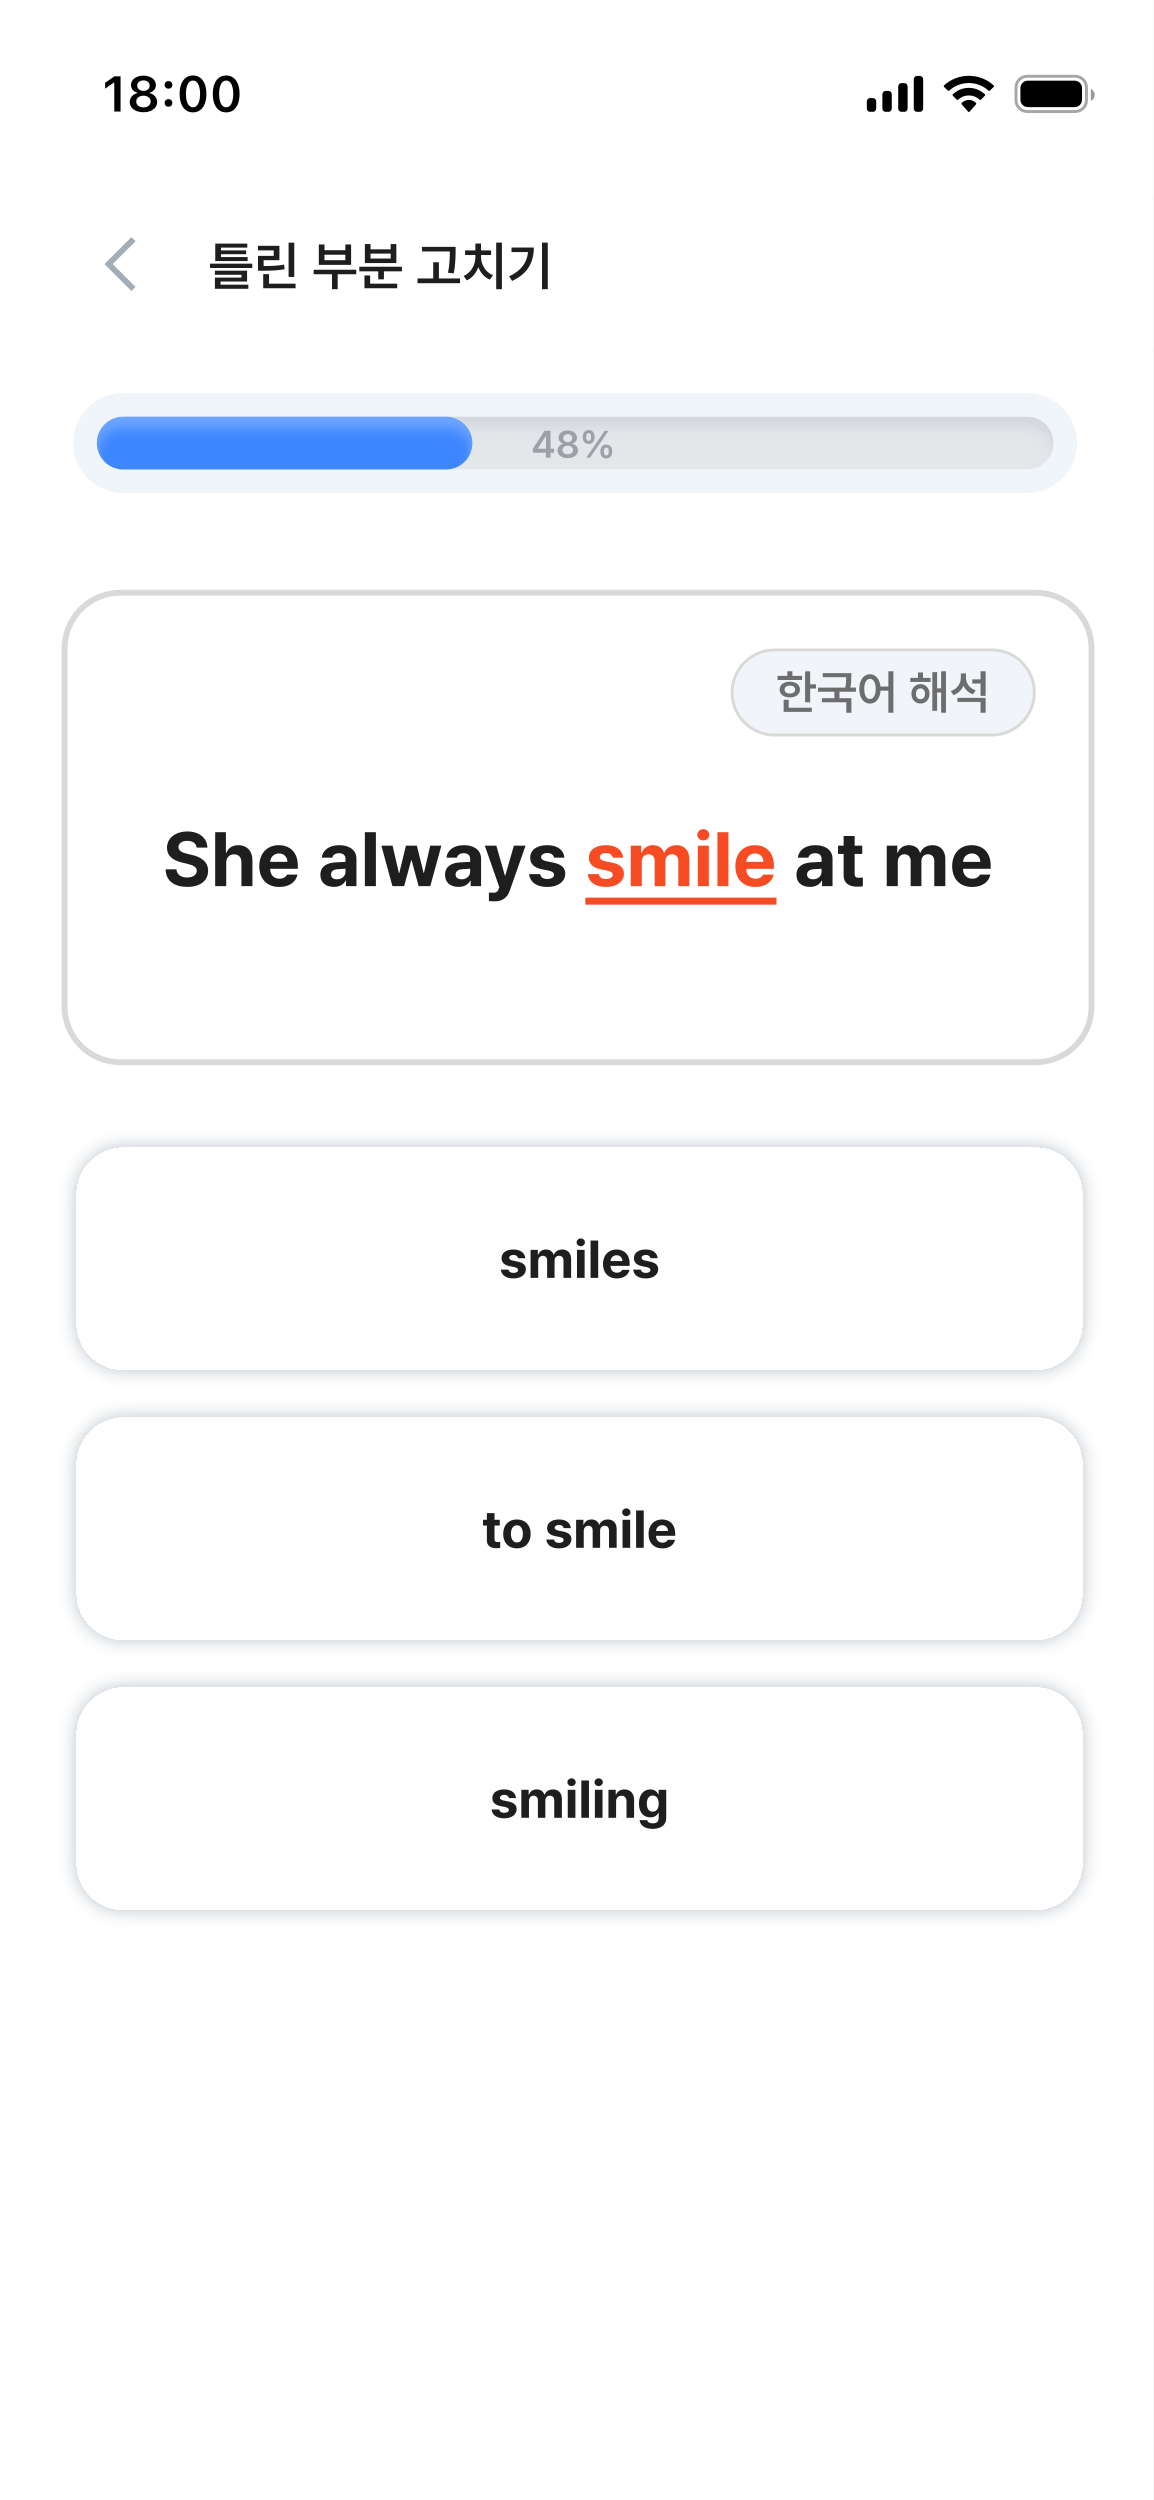
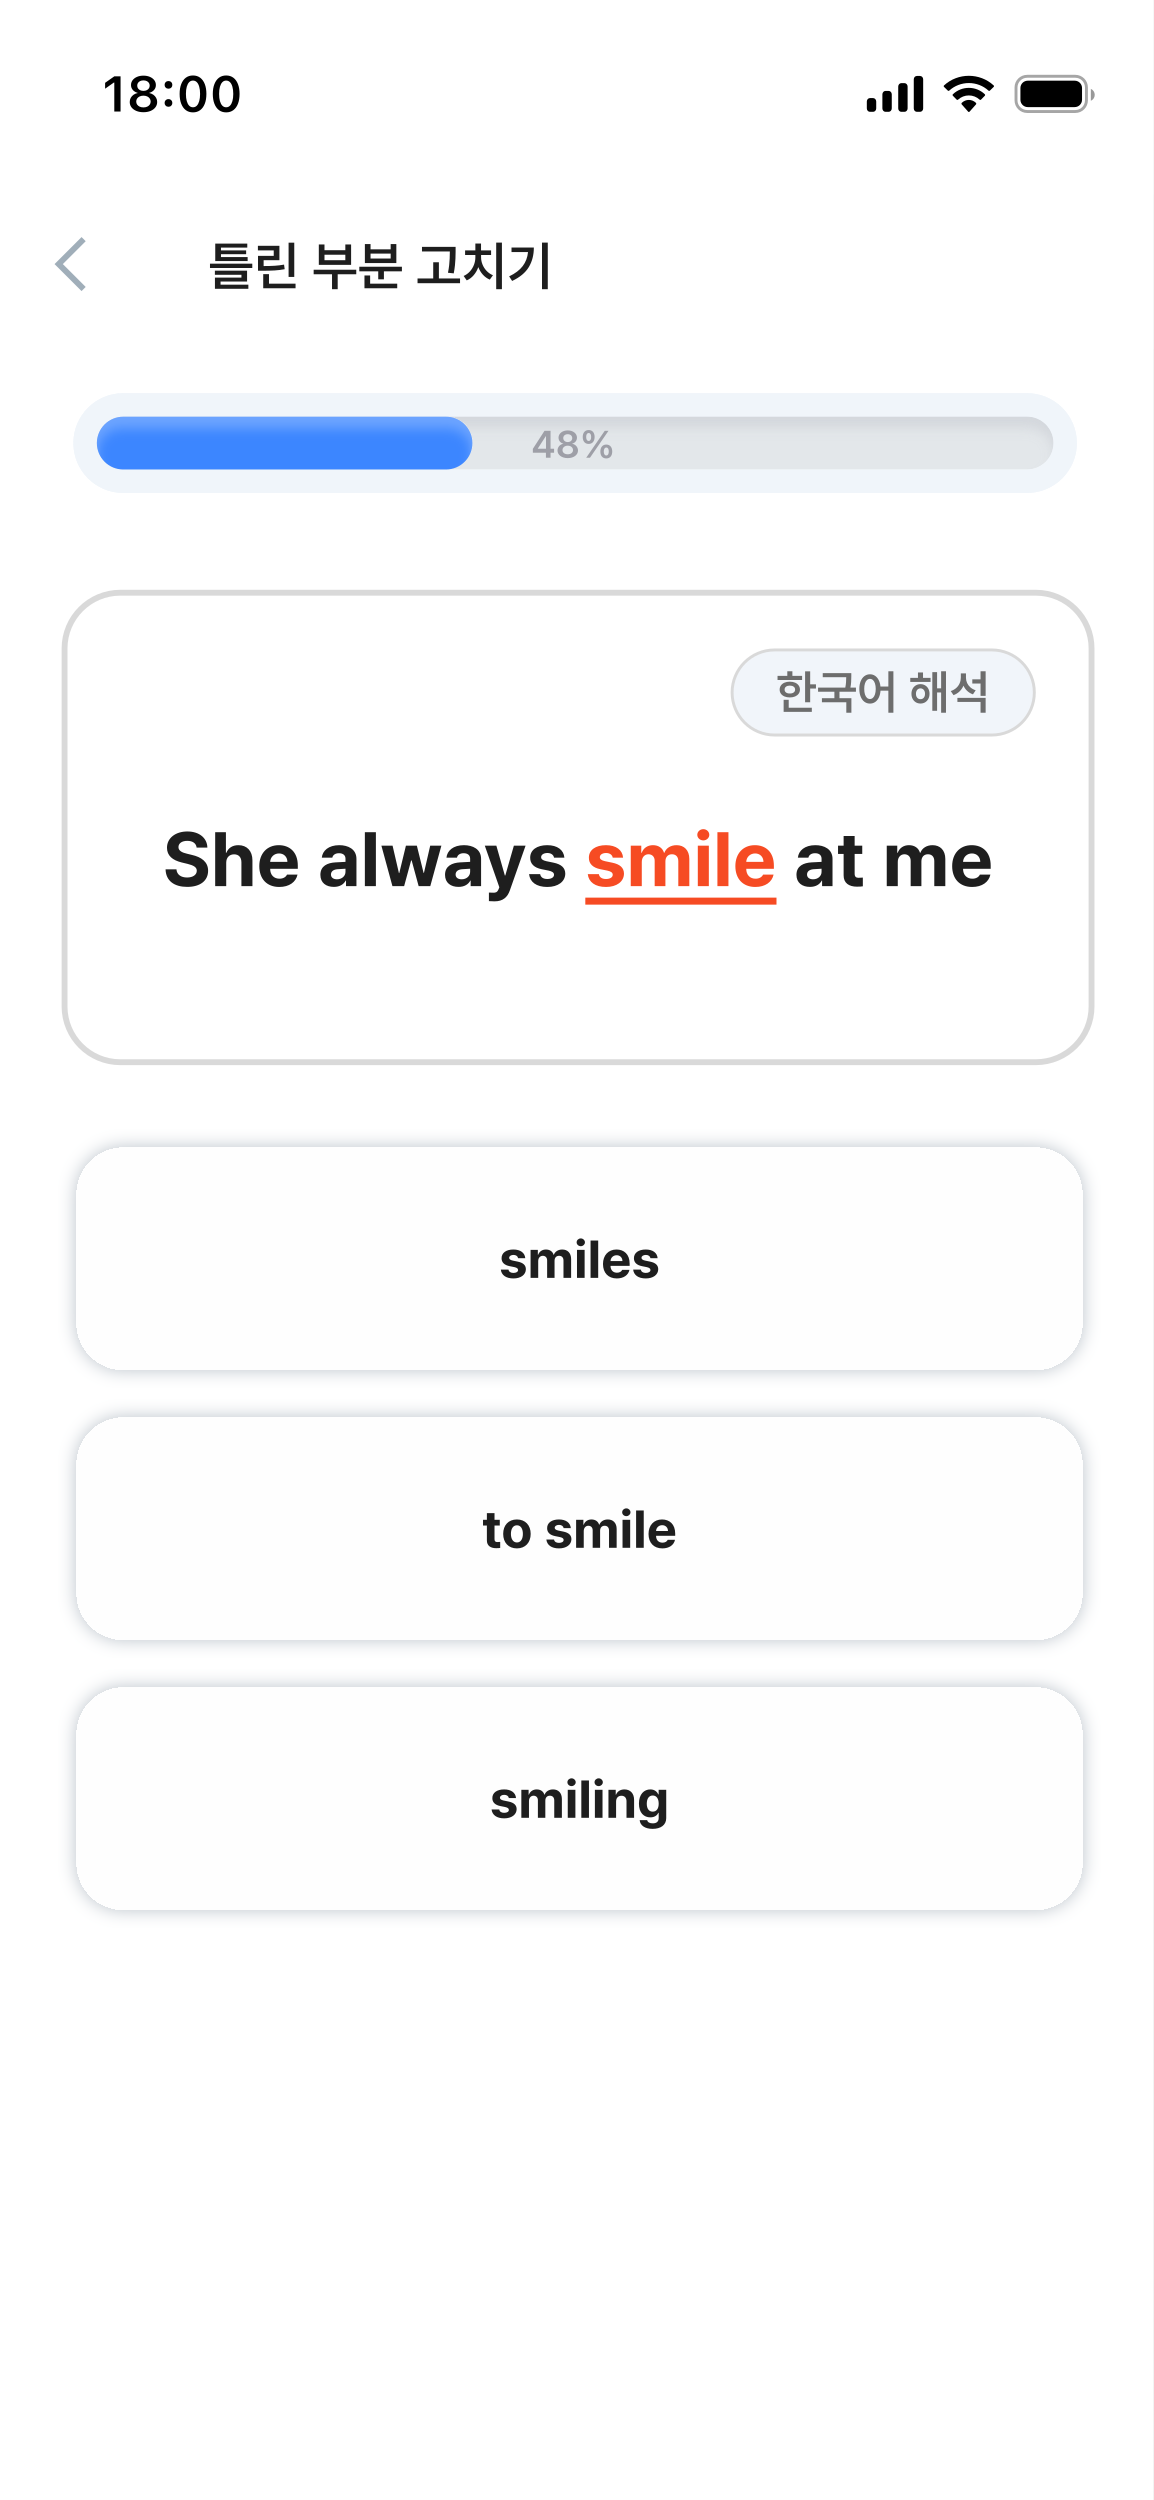
<svg xmlns="http://www.w3.org/2000/svg" width="393" height="852" viewBox="0 0 393 852" fill="none">
  <rect width="393" height="852" fill="white" />
  <rect width="393" height="119" fill="white" />
  <rect width="393" height="66.389" fill="white" />
  <path d="M38.953 38V28.13H38.803L35.823 30.23V28.222L38.953 26.022H41.086V38H38.953ZM48.889 38.241C47.97 38.241 47.159 38.094 46.456 37.801C45.754 37.502 45.203 37.092 44.805 36.572C44.412 36.047 44.215 35.443 44.215 34.763V34.746C44.215 34.231 44.329 33.767 44.556 33.352C44.788 32.931 45.109 32.577 45.519 32.289C45.928 32.001 46.398 31.805 46.93 31.7V31.65C46.243 31.467 45.69 31.141 45.27 30.67C44.855 30.195 44.647 29.636 44.647 28.994V28.977C44.647 28.363 44.827 27.815 45.187 27.334C45.552 26.852 46.053 26.473 46.689 26.196C47.331 25.92 48.064 25.781 48.889 25.781C49.713 25.781 50.444 25.92 51.08 26.196C51.722 26.473 52.223 26.852 52.583 27.334C52.942 27.815 53.122 28.363 53.122 28.977V28.994C53.122 29.636 52.915 30.195 52.499 30.67C52.084 31.141 51.534 31.467 50.848 31.65V31.7C51.379 31.805 51.849 32.001 52.259 32.289C52.668 32.577 52.986 32.931 53.213 33.352C53.446 33.767 53.562 34.231 53.562 34.746V34.763C53.562 35.443 53.363 36.047 52.964 36.572C52.572 37.092 52.024 37.502 51.321 37.801C50.618 38.094 49.807 38.241 48.889 38.241ZM48.889 36.605C49.37 36.605 49.794 36.523 50.159 36.356C50.529 36.185 50.82 35.95 51.03 35.651C51.241 35.346 51.346 35.003 51.346 34.622V34.605C51.346 34.218 51.241 33.874 51.03 33.576C50.825 33.271 50.538 33.033 50.167 32.862C49.796 32.69 49.37 32.605 48.889 32.605C48.402 32.605 47.973 32.69 47.602 32.862C47.237 33.033 46.949 33.271 46.739 33.576C46.529 33.874 46.423 34.218 46.423 34.605V34.622C46.423 35.003 46.529 35.346 46.739 35.651C46.955 35.95 47.245 36.185 47.61 36.356C47.981 36.523 48.407 36.605 48.889 36.605ZM48.889 30.969C49.309 30.969 49.677 30.895 49.993 30.745C50.314 30.59 50.563 30.38 50.74 30.114C50.922 29.849 51.014 29.539 51.014 29.185V29.168C51.014 28.819 50.922 28.512 50.74 28.247C50.563 27.981 50.314 27.773 49.993 27.624C49.672 27.475 49.304 27.4 48.889 27.4C48.468 27.4 48.097 27.475 47.776 27.624C47.461 27.773 47.212 27.981 47.029 28.247C46.852 28.512 46.764 28.819 46.764 29.168V29.185C46.764 29.539 46.852 29.849 47.029 30.114C47.212 30.38 47.461 30.59 47.776 30.745C48.097 30.895 48.468 30.969 48.889 30.969ZM57.414 36.39C57.037 36.39 56.722 36.265 56.467 36.016C56.218 35.762 56.094 35.452 56.094 35.086C56.094 34.716 56.218 34.406 56.467 34.157C56.722 33.902 57.037 33.775 57.414 33.775C57.795 33.775 58.111 33.902 58.36 34.157C58.609 34.406 58.733 34.716 58.733 35.086C58.733 35.452 58.609 35.762 58.36 36.016C58.111 36.265 57.795 36.39 57.414 36.39ZM57.414 30.23C57.037 30.23 56.722 30.106 56.467 29.857C56.218 29.602 56.094 29.293 56.094 28.927C56.094 28.556 56.218 28.247 56.467 27.998C56.722 27.743 57.037 27.616 57.414 27.616C57.795 27.616 58.111 27.743 58.36 27.998C58.609 28.247 58.733 28.556 58.733 28.927C58.733 29.293 58.609 29.602 58.36 29.857C58.111 30.106 57.795 30.23 57.414 30.23ZM65.772 38.299C64.821 38.299 64.004 38.044 63.324 37.535C62.649 37.026 62.128 36.301 61.763 35.36C61.398 34.42 61.215 33.304 61.215 32.015V31.998C61.215 30.709 61.398 29.597 61.763 28.662C62.128 27.721 62.649 26.996 63.324 26.487C64.004 25.978 64.821 25.723 65.772 25.723C66.724 25.723 67.54 25.978 68.221 26.487C68.902 26.996 69.425 27.721 69.79 28.662C70.155 29.597 70.338 30.709 70.338 31.998V32.015C70.338 33.304 70.155 34.42 69.79 35.36C69.425 36.301 68.902 37.026 68.221 37.535C67.54 38.044 66.724 38.299 65.772 38.299ZM65.772 36.564C66.282 36.564 66.716 36.381 67.076 36.016C67.435 35.651 67.709 35.131 67.897 34.456C68.091 33.775 68.188 32.961 68.188 32.015V31.998C68.188 31.052 68.091 30.241 67.897 29.566C67.709 28.886 67.435 28.366 67.076 28.006C66.716 27.641 66.282 27.458 65.772 27.458C65.263 27.458 64.829 27.641 64.469 28.006C64.115 28.366 63.841 28.886 63.648 29.566C63.459 30.241 63.365 31.052 63.365 31.998V32.015C63.365 32.961 63.459 33.775 63.648 34.456C63.841 35.131 64.115 35.651 64.469 36.016C64.829 36.381 65.263 36.564 65.772 36.564ZM77.078 38.299C76.126 38.299 75.31 38.044 74.629 37.535C73.954 37.026 73.434 36.301 73.069 35.36C72.704 34.42 72.521 33.304 72.521 32.015V31.998C72.521 30.709 72.704 29.597 73.069 28.662C73.434 27.721 73.954 26.996 74.629 26.487C75.31 25.978 76.126 25.723 77.078 25.723C78.03 25.723 78.846 25.978 79.527 26.487C80.207 26.996 80.731 27.721 81.096 28.662C81.461 29.597 81.644 30.709 81.644 31.998V32.015C81.644 33.304 81.461 34.42 81.096 35.36C80.731 36.301 80.207 37.026 79.527 37.535C78.846 38.044 78.03 38.299 77.078 38.299ZM77.078 36.564C77.587 36.564 78.022 36.381 78.381 36.016C78.741 35.651 79.015 35.131 79.203 34.456C79.397 33.775 79.494 32.961 79.494 32.015V31.998C79.494 31.052 79.397 30.241 79.203 29.566C79.015 28.886 78.741 28.366 78.381 28.006C78.022 27.641 77.587 27.458 77.078 27.458C76.569 27.458 76.135 27.641 75.775 28.006C75.421 28.366 75.147 28.886 74.953 29.566C74.765 30.241 74.671 31.052 74.671 31.998V32.015C74.671 32.961 74.765 33.775 74.953 34.456C75.147 35.131 75.421 35.651 75.775 36.016C76.135 36.381 76.569 36.564 77.078 36.564Z" fill="black" />
  <path fill-rule="evenodd" clip-rule="evenodd" d="M314.614 27.033C314.614 26.4 314.136 25.887 313.547 25.887H312.481C311.892 25.887 311.414 26.4 311.414 27.033V36.967C311.414 37.6 311.892 38.113 312.481 38.113H313.547C314.136 38.113 314.614 37.6 314.614 36.967V27.033ZM307.18 28.332H308.247C308.836 28.332 309.313 28.858 309.313 29.506V36.939C309.313 37.588 308.836 38.113 308.247 38.113H307.18C306.591 38.113 306.113 37.588 306.113 36.939V29.506C306.113 28.858 306.591 28.332 307.18 28.332ZM302.848 30.981H301.782C301.192 30.981 300.715 31.513 300.715 32.17V36.924C300.715 37.581 301.192 38.113 301.782 38.113H302.848C303.437 38.113 303.915 37.581 303.915 36.924V32.17C303.915 31.513 303.437 30.981 302.848 30.981ZM297.547 33.426H296.481C295.892 33.426 295.414 33.951 295.414 34.598V36.941C295.414 37.589 295.892 38.113 296.481 38.113H297.547C298.136 38.113 298.614 37.589 298.614 36.941V34.598C298.614 33.951 298.136 33.426 297.547 33.426Z" fill="black" />
  <path fill-rule="evenodd" clip-rule="evenodd" d="M330.185 28.302C332.672 28.302 335.064 29.224 336.866 30.878C337.002 31.006 337.219 31.004 337.353 30.874L338.65 29.611C338.718 29.545 338.756 29.456 338.755 29.363C338.754 29.271 338.716 29.182 338.647 29.117C333.916 24.742 326.452 24.742 321.721 29.117C321.653 29.182 321.614 29.27 321.613 29.363C321.613 29.456 321.65 29.545 321.718 29.611L323.016 30.874C323.149 31.004 323.367 31.006 323.502 30.878C325.305 29.224 327.697 28.302 330.185 28.302ZM330.181 32.523C331.539 32.522 332.847 33.034 333.854 33.958C333.99 34.089 334.204 34.087 334.337 33.952L335.624 32.633C335.692 32.563 335.729 32.469 335.728 32.372C335.727 32.274 335.688 32.181 335.619 32.114C332.555 29.223 327.81 29.223 324.746 32.114C324.677 32.181 324.638 32.274 324.637 32.372C324.636 32.47 324.674 32.563 324.741 32.633L326.028 33.952C326.161 34.087 326.375 34.089 326.512 33.958C327.517 33.035 328.825 32.523 330.181 32.523ZM332.706 35.316C332.708 35.421 332.671 35.523 332.603 35.597L330.427 38.051C330.363 38.124 330.276 38.164 330.185 38.164C330.094 38.164 330.007 38.124 329.943 38.051L327.766 35.597C327.699 35.523 327.662 35.421 327.664 35.316C327.666 35.211 327.707 35.111 327.777 35.04C329.167 33.726 331.203 33.726 332.593 35.04C332.663 35.111 332.704 35.211 332.706 35.316Z" fill="black" />
  <rect opacity="0.35" x="346.258" y="26" width="24" height="12" rx="3.8" stroke="black" />
  <path opacity="0.4" d="M371.758 30.281V34.357C372.563 34.012 373.086 33.209 373.086 32.319C373.086 31.429 372.563 30.626 371.758 30.281Z" fill="black" />
  <rect x="347.758" y="27.5" width="21" height="9" rx="2.5" fill="black" />
  <path d="M84.394 88.967H73.356V83.025H84.272V84.379H75.307V85.328H83.885V86.629H75.307V87.613H84.394V88.967ZM85.977 91.34H71.562V89.863H85.977V91.34ZM84.201 95.945H75.166V97.018H84.641V98.424H73.25V94.609H82.285V93.643H73.232V92.254H84.201V95.945ZM100.285 94.381H98.352V82.691H100.285V94.381ZM100.725 98.248H89.703V93.432H91.672V96.666H100.725V98.248ZM95.223 88.668H89.844V90.672C91.379 90.666 92.659 90.631 93.685 90.566C94.716 90.496 95.756 90.367 96.805 90.18L97.016 91.744C95.879 91.955 94.739 92.096 93.597 92.166C92.46 92.236 91.022 92.272 89.281 92.272H87.928V87.191H93.289V85.328H87.893V83.764H95.223V88.668ZM121.414 93.467H115.086V98.564H113.152V93.467H106.895V91.92H121.414V93.467ZM110.586 85.258H117.688V83.307H119.656V90.268H108.652V83.307H110.586V85.258ZM117.688 88.686V86.805H110.586V88.686H117.688ZM136.971 92.465H130.836V95.207H128.902V92.465H122.451V90.9H136.971V92.465ZM135.371 98.248H124.209V93.871H126.143V96.666H135.371V98.248ZM126.283 84.977H133.139V83.184H135.072V89.652H124.35V83.184H126.283V84.977ZM133.139 88.106V86.436H126.283V88.106H133.139ZM155.27 85.662V85.856C155.264 86.734 155.246 87.499 155.217 88.149C155.193 88.794 155.138 89.544 155.05 90.399C154.962 91.249 154.824 92.172 154.637 93.168L152.668 92.957C152.855 92.031 152.993 91.158 153.081 90.338C153.169 89.512 153.225 88.779 153.248 88.141C153.277 87.502 153.295 86.752 153.301 85.891V85.697H143.809V84.133H155.27V85.662ZM156.781 96.508H142.297V94.908H147.641V89.389H149.574V94.908H156.781V96.508ZM171.055 98.564H169.104V82.674H171.055V98.564ZM163.953 87.719C163.953 88.533 164.114 89.342 164.437 90.144C164.759 90.947 165.225 91.671 165.834 92.315C166.443 92.96 167.164 93.455 167.996 93.801L166.924 95.295C166.027 94.92 165.242 94.36 164.568 93.616C163.9 92.872 163.379 92.011 163.004 91.032C162.641 92.069 162.119 92.986 161.439 93.783C160.766 94.574 159.975 95.166 159.066 95.559L158.012 94.047C158.832 93.684 159.544 93.168 160.147 92.5C160.751 91.826 161.211 91.073 161.527 90.241C161.844 89.409 162.002 88.568 162.002 87.719V86.893H158.504V85.328H162.002V83.008H163.936V85.328H167.363V86.893H163.953V87.719ZM186.682 98.564H184.713V82.674H186.682V98.564ZM181.936 84.361C181.936 86.887 181.364 89.105 180.222 91.015C179.079 92.919 177.184 94.498 174.535 95.752L173.516 94.188C175.561 93.215 177.099 92.052 178.13 90.698C179.167 89.339 179.773 87.742 179.949 85.908H174.324V84.361H181.936Z" fill="#1E1E1E" />
  <g filter="url(#filter0_i_4722_1198)">
    <rect x="33" y="142" width="326" height="18" rx="9" fill="#E3E7EA" />
  </g>
  <rect x="29" y="138" width="334" height="26" rx="13" stroke="#F0F5FA" stroke-width="8" />
  <g filter="url(#filter1_i_4722_1198)">
    <rect x="33" y="142" width="326" height="18" rx="9" fill="#E3E7EA" />
  </g>
  <rect x="29" y="138" width="334" height="26" rx="13" stroke="#F0F5FA" stroke-width="8" />
  <g filter="url(#filter2_i_4722_1198)">
    <rect x="33" y="142" width="128" height="18" rx="9" fill="#3C86FF" />
  </g>
  <path d="M181.597 154.286V152.966L185.57 146.809H187.627V152.928H188.833V154.286H187.627V156H186.053V154.286H181.597ZM183.285 152.928H186.078V148.688H185.977L183.285 152.864V152.928ZM193.492 156.127C191.442 156.127 189.995 155.035 190.001 153.537C189.995 152.369 190.864 151.417 191.969 151.239V151.188C191.004 150.985 190.35 150.147 190.344 149.145C190.35 147.723 191.677 146.682 193.492 146.682C195.295 146.682 196.628 147.723 196.628 149.145C196.628 150.154 195.955 150.985 195.003 151.188V151.239C196.101 151.417 196.977 152.369 196.983 153.537C196.977 155.035 195.523 156.127 193.492 156.127ZM191.702 153.385C191.696 154.235 192.4 154.819 193.492 154.819C194.571 154.819 195.276 154.235 195.282 153.385C195.276 152.521 194.527 151.88 193.492 151.887C192.458 151.88 191.696 152.515 191.702 153.385ZM191.956 149.297C191.962 150.103 192.597 150.655 193.492 150.655C194.375 150.655 195.016 150.103 195.016 149.297C195.016 148.516 194.394 147.977 193.492 147.977C192.572 147.977 191.962 148.516 191.956 149.297ZM200.614 151.29C199.307 151.296 198.589 150.325 198.596 148.916C198.589 147.52 199.338 146.555 200.614 146.555C201.941 146.555 202.639 147.52 202.646 148.916C202.639 150.338 201.916 151.296 200.614 151.29ZM199.764 148.916C199.77 149.741 200.056 150.274 200.614 150.274C201.192 150.274 201.465 149.741 201.465 148.916C201.465 148.116 201.211 147.564 200.614 147.57C200.056 147.57 199.77 148.123 199.764 148.916ZM199.776 156L206.099 146.809H207.381L201.059 156H199.776ZM204.601 153.88C204.594 152.477 205.343 151.506 206.619 151.506C207.939 151.506 208.644 152.477 208.65 153.88C208.644 155.289 207.92 156.248 206.619 156.241C205.312 156.248 204.594 155.276 204.601 153.88ZM205.769 153.88C205.775 154.692 206.061 155.232 206.619 155.226C207.197 155.232 207.47 154.692 207.47 153.88C207.47 153.067 207.216 152.515 206.619 152.521C206.061 152.528 205.775 153.074 205.769 153.88Z" fill="#9E9FA7" />
-   <path d="M45.5 81.5L37 90L45.5 98.5" stroke="#A0AEB9" stroke-width="2" />
+   <path d="M28.5 81.5L20 90L28.5 98.5" stroke="#A0AEB9" stroke-width="2" />
  <path d="M179.309 772.621V788.617H177.182V772.621H179.309ZM176.039 772.885V787.879H173.93V779.916H171.82V778.105H173.93V772.885H176.039ZM170.537 776.91C170.537 779.564 171.363 782.254 173.701 783.59L172.383 785.242C170.959 784.398 170.019 782.966 169.482 781.252C168.929 783.115 167.962 784.697 166.494 785.594L165.141 783.941C167.496 782.5 168.375 779.617 168.375 776.91V776.049H165.756V774.256H172.963V776.049H170.537V776.91ZM195.586 779.441V781.076H189.434V782.078H193.846V785.98H184.934V786.859H194.268V788.512H182.736V784.469H191.631V783.678H182.719V782.078H187.201V781.076H181.066V779.441H195.586ZM189.416 772.604V773.869H194.215V775.521H189.697C190.137 776.453 191.771 777.218 195.006 777.35L194.355 779.002C191.385 778.861 189.328 778.105 188.309 776.893C187.298 778.105 185.232 778.861 182.244 779.002L181.629 777.35C184.837 777.218 186.463 776.453 186.92 775.521H182.438V773.869H187.201V772.604H189.416ZM209.209 772.621V778.879H211.564V780.725H209.209V788.617H206.994V772.621H209.209ZM205.904 775.012V776.805H196.5V775.012H200.121V772.867H202.371V775.012H205.904ZM201.246 777.701C203.584 777.701 205.324 779.283 205.324 781.516C205.324 783.748 203.584 785.33 201.246 785.33C198.891 785.33 197.15 783.748 197.15 781.516C197.15 779.283 198.891 777.701 201.246 777.701ZM201.246 779.512C200.121 779.529 199.295 780.285 199.295 781.516C199.295 782.764 200.121 783.502 201.246 783.484C202.371 783.502 203.18 782.764 203.18 781.516C203.18 780.285 202.371 779.529 201.246 779.512ZM225.592 772.621V788.617H223.324V772.621H225.592ZM220.793 774.291C220.793 779.143 219.088 783.168 213.375 785.875L212.197 784.082C216.328 782.131 218.147 779.6 218.508 776.049H213.059V774.291H220.793Z" fill="white" />
  <g filter="url(#filter3_d_4722_1198)">
    <path d="M26 407C26 398.163 33.163 391 42 391H353C361.837 391 369 398.163 369 407V451C369 459.837 361.837 467 353 467H42C33.163 467 26 459.837 26 451V407Z" fill="#FEFEFE" shape-rendering="crispEdges" />
    <path d="M176.564 428.785C176.459 428.117 175.861 427.678 175 427.678C174.156 427.678 173.506 428.082 173.523 428.662C173.506 429.084 173.857 429.418 174.754 429.611L176.459 429.963C178.305 430.35 179.201 431.176 179.219 432.547C179.201 434.428 177.514 435.693 174.982 435.693C172.398 435.693 170.887 434.533 170.676 432.67H173.295C173.418 433.426 174.033 433.812 174.982 433.812C175.932 433.812 176.564 433.426 176.564 432.811C176.564 432.318 176.16 432.02 175.264 431.826L173.682 431.51C171.871 431.158 170.922 430.209 170.939 428.803C170.922 426.975 172.504 425.832 174.965 425.832C177.373 425.832 178.867 426.975 179.008 428.785H176.564ZM180.818 435.5V425.955H183.297V427.625H183.402C183.807 426.518 184.773 425.832 186.057 425.832C187.375 425.832 188.342 426.518 188.658 427.625H188.746C189.15 426.535 190.223 425.832 191.629 425.832C193.404 425.832 194.635 427.01 194.635 429.084V435.5H192.033V429.594C192.033 428.504 191.4 427.977 190.539 427.977C189.555 427.977 188.992 428.662 188.992 429.664V435.5H186.461V429.523C186.461 428.574 185.863 427.977 184.984 427.977C184.105 427.977 183.42 428.68 183.42 429.77V435.5H180.818ZM196.639 435.5V425.955H199.24V435.5H196.639ZM197.939 424.707C197.148 424.707 196.516 424.109 196.516 423.389C196.516 422.65 197.148 422.053 197.939 422.053C198.713 422.053 199.346 422.65 199.346 423.389C199.346 424.109 198.713 424.707 197.939 424.707ZM203.863 422.773V435.5H201.262V422.773H203.863ZM210.209 435.693C207.291 435.693 205.498 433.795 205.498 430.771C205.498 427.818 207.309 425.832 210.104 425.832C212.617 425.832 214.586 427.414 214.586 430.666V431.404H208.064C208.064 432.846 208.926 433.742 210.262 433.742C211.141 433.742 211.773 433.355 212.037 432.775H214.516C214.146 434.533 212.564 435.693 210.209 435.693ZM208.064 429.77H212.125C212.125 428.609 211.316 427.783 210.156 427.783C208.961 427.783 208.108 428.671 208.064 429.77ZM221.67 428.785C221.564 428.117 220.967 427.678 220.105 427.678C219.262 427.678 218.611 428.082 218.629 428.662C218.611 429.084 218.963 429.418 219.859 429.611L221.564 429.963C223.41 430.35 224.307 431.176 224.324 432.547C224.307 434.428 222.619 435.693 220.088 435.693C217.504 435.693 215.992 434.533 215.781 432.67H218.4C218.523 433.426 219.139 433.812 220.088 433.812C221.037 433.812 221.67 433.426 221.67 432.811C221.67 432.318 221.266 432.02 220.369 431.826L218.787 431.51C216.977 431.158 216.027 430.209 216.045 428.803C216.027 426.975 217.609 425.832 220.07 425.832C222.479 425.832 223.973 426.975 224.113 428.785H221.67Z" fill="#1E1E1E" />
  </g>
  <g filter="url(#filter4_d_4722_1198)">
    <path d="M26 499C26 490.163 33.163 483 42 483H353C361.837 483 369 490.163 369 499V543C369 551.837 361.837 559 353 559H42C33.163 559 26 551.837 26 543V499Z" fill="#FEFEFE" shape-rendering="crispEdges" />
    <path d="M170.324 517.955V519.906H168.531V524.564C168.531 525.32 168.9 525.514 169.428 525.531C169.691 525.531 170.148 525.514 170.465 525.479V527.535C170.184 527.588 169.727 527.623 169.076 527.623C167.195 527.623 165.912 526.779 165.93 524.934V519.906H164.611V517.955H165.93V515.67H168.531V517.955H170.324ZM176.16 527.693C173.277 527.693 171.484 525.707 171.484 522.754C171.484 519.801 173.277 517.832 176.16 517.832C179.043 517.832 180.854 519.801 180.854 522.754C180.854 525.707 179.043 527.693 176.16 527.693ZM176.178 525.672C177.514 525.672 178.199 524.424 178.199 522.754C178.199 521.066 177.514 519.818 176.178 519.818C174.824 519.818 174.121 521.066 174.121 522.754C174.121 524.424 174.824 525.672 176.178 525.672ZM192.086 520.785C191.98 520.117 191.383 519.678 190.521 519.678C189.678 519.678 189.027 520.082 189.045 520.662C189.027 521.084 189.379 521.418 190.275 521.611L191.98 521.963C193.826 522.35 194.723 523.176 194.74 524.547C194.723 526.428 193.035 527.693 190.504 527.693C187.92 527.693 186.408 526.533 186.197 524.67H188.816C188.939 525.426 189.555 525.812 190.504 525.812C191.453 525.812 192.086 525.426 192.086 524.811C192.086 524.318 191.682 524.02 190.785 523.826L189.203 523.51C187.393 523.158 186.443 522.209 186.461 520.803C186.443 518.975 188.025 517.832 190.486 517.832C192.895 517.832 194.389 518.975 194.529 520.785H192.086ZM196.34 527.5V517.955H198.818V519.625H198.924C199.328 518.518 200.295 517.832 201.578 517.832C202.896 517.832 203.863 518.518 204.18 519.625H204.268C204.672 518.535 205.744 517.832 207.15 517.832C208.926 517.832 210.156 519.01 210.156 521.084V527.5H207.555V521.594C207.555 520.504 206.922 519.977 206.061 519.977C205.076 519.977 204.514 520.662 204.514 521.664V527.5H201.982V521.523C201.982 520.574 201.385 519.977 200.506 519.977C199.627 519.977 198.941 520.68 198.941 521.77V527.5H196.34ZM212.16 527.5V517.955H214.762V527.5H212.16ZM213.461 516.707C212.67 516.707 212.037 516.109 212.037 515.389C212.037 514.65 212.67 514.053 213.461 514.053C214.234 514.053 214.867 514.65 214.867 515.389C214.867 516.109 214.234 516.707 213.461 516.707ZM219.385 514.773V527.5H216.783V514.773H219.385ZM225.73 527.693C222.812 527.693 221.02 525.795 221.02 522.771C221.02 519.818 222.83 517.832 225.625 517.832C228.139 517.832 230.107 519.414 230.107 522.666V523.404H223.586C223.586 524.846 224.447 525.742 225.783 525.742C226.662 525.742 227.295 525.355 227.559 524.775H230.037C229.668 526.533 228.086 527.693 225.73 527.693ZM223.586 521.77H227.646C227.646 520.609 226.838 519.783 225.678 519.783C224.482 519.783 223.63 520.671 223.586 521.77Z" fill="#1E1E1E" />
  </g>
  <g filter="url(#filter5_d_4722_1198)">
    <path d="M26 591C26 582.163 33.163 575 42 575H353C361.837 575 369 582.163 369 591V635C369 643.837 361.837 651 353 651H42C33.163 651 26 643.837 26 635V591Z" fill="#FEFEFE" shape-rendering="crispEdges" />
    <path d="M173.418 612.785C173.312 612.117 172.715 611.678 171.854 611.678C171.01 611.678 170.359 612.082 170.377 612.662C170.359 613.084 170.711 613.418 171.607 613.611L173.312 613.963C175.158 614.35 176.055 615.176 176.072 616.547C176.055 618.428 174.367 619.693 171.836 619.693C169.252 619.693 167.74 618.533 167.529 616.67H170.148C170.271 617.426 170.887 617.812 171.836 617.812C172.785 617.812 173.418 617.426 173.418 616.811C173.418 616.318 173.014 616.02 172.117 615.826L170.535 615.51C168.725 615.158 167.775 614.209 167.793 612.803C167.775 610.975 169.357 609.832 171.818 609.832C174.227 609.832 175.721 610.975 175.861 612.785H173.418ZM177.672 619.5V609.955H180.15V611.625H180.256C180.66 610.518 181.627 609.832 182.91 609.832C184.229 609.832 185.195 610.518 185.512 611.625H185.6C186.004 610.535 187.076 609.832 188.482 609.832C190.258 609.832 191.488 611.01 191.488 613.084V619.5H188.887V613.594C188.887 612.504 188.254 611.977 187.393 611.977C186.408 611.977 185.846 612.662 185.846 613.664V619.5H183.314V613.523C183.314 612.574 182.717 611.977 181.838 611.977C180.959 611.977 180.273 612.68 180.273 613.77V619.5H177.672ZM193.492 619.5V609.955H196.094V619.5H193.492ZM194.793 608.707C194.002 608.707 193.369 608.109 193.369 607.389C193.369 606.65 194.002 606.053 194.793 606.053C195.566 606.053 196.199 606.65 196.199 607.389C196.199 608.109 195.566 608.707 194.793 608.707ZM200.717 606.773V619.5H198.115V606.773H200.717ZM202.738 619.5V609.955H205.34V619.5H202.738ZM204.039 608.707C203.248 608.707 202.615 608.109 202.615 607.389C202.615 606.65 203.248 606.053 204.039 606.053C204.812 606.053 205.445 606.65 205.445 607.389C205.445 608.109 204.812 608.707 204.039 608.707ZM209.963 613.98V619.5H207.361V609.955H209.84V611.625H209.945C210.385 610.518 211.404 609.832 212.811 609.832C214.797 609.832 216.115 611.186 216.098 613.418V619.5H213.514V613.875C213.514 612.697 212.863 611.994 211.791 611.994C210.701 611.994 209.963 612.715 209.963 613.98ZM222.408 623.279C219.771 623.279 218.154 622.102 217.996 620.291H220.562C220.703 621.047 221.424 621.398 222.461 621.398C223.674 621.398 224.482 620.889 224.482 619.553V617.812H224.359C224.008 618.586 223.164 619.359 221.635 619.359C219.473 619.359 217.75 617.848 217.75 614.666C217.75 611.432 219.525 609.832 221.635 609.832C223.234 609.832 224.008 610.781 224.359 611.555H224.465V609.955H227.049V619.605C227.049 622.031 225.115 623.279 222.408 623.279ZM222.443 617.408C223.744 617.408 224.482 616.389 224.482 614.701C224.482 612.996 223.744 611.906 222.443 611.906C221.125 611.906 220.422 613.049 220.422 614.701C220.422 616.354 221.125 617.408 222.443 617.408Z" fill="#1E1E1E" />
  </g>
  <rect x="22" y="202" width="350" height="160" rx="19" fill="white" />
  <rect x="22" y="202" width="350" height="160" rx="19" stroke="#D9D9D9" stroke-width="2" />
  <rect x="249.5" y="221.5" width="103" height="29" rx="14.5" fill="#F1F5FA" />
  <rect x="249.5" y="221.5" width="103" height="29" rx="14.5" stroke="#D9D9D9" />
  <path d="M276.109 233.219H278.078V234.656H276.109V239.328H274.375V228.781H276.109V233.219ZM273.359 231.734H264.984V230.344H268.312V228.766H270.047V230.344H273.359V231.734ZM269.172 232.312C269.844 232.312 270.44 232.424 270.961 232.648C271.482 232.872 271.888 233.19 272.18 233.602C272.471 234.008 272.62 234.479 272.625 235.016C272.62 235.547 272.471 236.016 272.18 236.422C271.888 236.823 271.482 237.135 270.961 237.359C270.44 237.578 269.844 237.688 269.172 237.688C268.495 237.688 267.893 237.578 267.367 237.359C266.841 237.135 266.432 236.823 266.141 236.422C265.849 236.016 265.703 235.547 265.703 235.016C265.703 234.479 265.849 234.008 266.141 233.602C266.432 233.19 266.841 232.872 267.367 232.648C267.893 232.424 268.495 232.312 269.172 232.312ZM269.172 233.656C268.625 233.656 268.19 233.776 267.867 234.016C267.549 234.255 267.391 234.589 267.391 235.016C267.391 235.432 267.552 235.76 267.875 236C268.198 236.24 268.63 236.354 269.172 236.344C269.714 236.354 270.148 236.24 270.477 236C270.805 235.76 270.969 235.432 270.969 235.016C270.969 234.589 270.805 234.255 270.477 234.016C270.154 233.776 269.719 233.656 269.172 233.656ZM276.672 242.609H267.062V238.5H268.797V241.203H276.672V242.609ZM290.125 230.484C290.125 231.214 290.107 231.862 290.07 232.43C290.039 232.997 289.956 233.63 289.82 234.328H291.703V235.734H286.094V237.938H290.156V242.891H288.422V239.328H280.109V237.938H284.359V235.734H278.797V234.328H288.078C288.203 233.677 288.286 233.078 288.328 232.531C288.37 231.979 288.391 231.401 288.391 230.797H280.391V229.406H290.125V230.484ZM296.484 229.797C297.12 229.797 297.693 229.966 298.203 230.305C298.714 230.643 299.13 231.128 299.453 231.758C299.776 232.383 299.977 233.12 300.055 233.969H302.75V228.766H304.469V242.906H302.75V235.375H300.078C300.016 236.271 299.826 237.052 299.508 237.719C299.19 238.38 298.771 238.891 298.25 239.25C297.729 239.604 297.141 239.781 296.484 239.781C295.776 239.781 295.148 239.578 294.602 239.172C294.055 238.766 293.628 238.185 293.32 237.43C293.013 236.674 292.859 235.792 292.859 234.781C292.859 233.781 293.013 232.906 293.32 232.156C293.628 231.401 294.055 230.82 294.602 230.414C295.154 230.003 295.781 229.797 296.484 229.797ZM296.484 231.359C296.094 231.359 295.75 231.497 295.453 231.773C295.156 232.044 294.927 232.438 294.766 232.953C294.604 233.464 294.526 234.073 294.531 234.781C294.526 235.495 294.604 236.109 294.766 236.625C294.927 237.141 295.156 237.536 295.453 237.812C295.75 238.083 296.094 238.219 296.484 238.219C296.875 238.219 297.216 238.083 297.508 237.812C297.805 237.536 298.034 237.141 298.195 236.625C298.362 236.109 298.448 235.495 298.453 234.781C298.448 234.073 298.362 233.461 298.195 232.945C298.034 232.43 297.805 232.036 297.508 231.766C297.216 231.495 296.875 231.359 296.484 231.359ZM317.141 232.406H310.219V231.016H312.844V229.172H314.562V231.016H317.141V232.406ZM313.703 233.156C314.297 233.156 314.826 233.297 315.289 233.578C315.758 233.854 316.122 234.242 316.383 234.742C316.648 235.242 316.781 235.807 316.781 236.438C316.781 237.078 316.648 237.651 316.383 238.156C316.122 238.661 315.758 239.057 315.289 239.344C314.826 239.625 314.297 239.766 313.703 239.766C313.115 239.766 312.586 239.625 312.117 239.344C311.648 239.057 311.281 238.661 311.016 238.156C310.75 237.651 310.62 237.078 310.625 236.438C310.62 235.807 310.75 235.242 311.016 234.742C311.281 234.242 311.648 233.854 312.117 233.578C312.586 233.297 313.115 233.156 313.703 233.156ZM313.703 234.594C313.396 234.594 313.125 234.672 312.891 234.828C312.656 234.979 312.474 235.195 312.344 235.477C312.214 235.753 312.151 236.073 312.156 236.438C312.151 236.812 312.214 237.141 312.344 237.422C312.474 237.703 312.656 237.919 312.891 238.07C313.125 238.216 313.396 238.286 313.703 238.281C314.005 238.286 314.273 238.216 314.508 238.07C314.742 237.919 314.924 237.703 315.055 237.422C315.185 237.141 315.25 236.812 315.25 236.438C315.25 236.073 315.185 235.753 315.055 235.477C314.924 235.195 314.742 234.979 314.508 234.828C314.273 234.672 314.005 234.594 313.703 234.594ZM322.391 242.891H320.734V235.984H319.359V242.25H317.734V229.062H319.359V234.578H320.734V228.766H322.391V242.891ZM329.203 231C329.203 231.615 329.331 232.203 329.586 232.766C329.841 233.323 330.216 233.82 330.711 234.258C331.211 234.69 331.812 235.021 332.516 235.25L331.578 236.641C330.828 236.375 330.18 235.987 329.633 235.477C329.086 234.966 328.659 234.365 328.352 233.672C328.034 234.427 327.586 235.083 327.008 235.641C326.435 236.198 325.75 236.62 324.953 236.906L324.016 235.516C324.76 235.266 325.391 234.909 325.906 234.445C326.422 233.977 326.807 233.438 327.062 232.828C327.323 232.219 327.453 231.573 327.453 230.891V229.5H329.203V231ZM335.906 242.891H334.172V239.219H326.281V237.844H335.906V242.891ZM335.906 237.156H334.172V232.938H331.359V231.516H334.172V228.766H335.906V237.156Z" fill="#6D6D6D" />
  <path d="M67.013 288.873C66.86 287.426 65.692 286.562 63.839 286.562C61.909 286.562 60.843 287.451 60.817 288.67C60.792 289.99 62.188 290.6 63.763 290.955L65.413 291.361C68.561 292.072 70.923 293.672 70.923 296.744C70.923 300.121 68.282 302.254 63.813 302.254C59.37 302.254 56.526 300.197 56.425 296.262H60.132C60.259 298.115 61.731 299.055 63.763 299.055C65.769 299.055 67.064 298.115 67.064 296.744C67.064 295.5 65.921 294.916 63.915 294.408L61.909 293.926C58.812 293.164 56.907 291.615 56.907 288.924C56.907 285.572 59.852 283.363 63.864 283.363C67.927 283.363 70.618 285.623 70.669 288.873H67.013ZM77.093 294.027V302H73.335V283.617H76.991V290.625H77.144C77.778 289.025 79.175 288.035 81.257 288.035C84.126 288.035 86.03 289.965 86.03 293.215V302H82.272V293.875C82.272 292.174 81.358 291.158 79.784 291.158C78.21 291.158 77.093 292.199 77.093 294.027ZM95.171 302.279C90.956 302.279 88.366 299.537 88.366 295.17C88.366 290.904 90.981 288.035 95.019 288.035C98.649 288.035 101.493 290.32 101.493 295.018V296.084H92.073C92.073 298.166 93.317 299.461 95.247 299.461C96.517 299.461 97.431 298.902 97.811 298.064H101.392C100.858 300.604 98.573 302.279 95.171 302.279ZM92.073 293.723H97.939C97.939 292.047 96.77 290.854 95.095 290.854C93.368 290.854 92.137 292.136 92.073 293.723ZM109.187 298.141C109.187 295.068 111.675 294.053 114.315 293.9C115.306 293.837 117.159 293.748 117.743 293.723V292.605C117.718 291.463 116.931 290.777 115.534 290.777C114.265 290.777 113.452 291.361 113.249 292.301H109.669C109.897 289.914 111.979 288.035 115.636 288.035C118.632 288.035 121.476 289.381 121.476 292.707V302H117.921V300.096H117.819C117.134 301.365 115.839 302.254 113.782 302.254C111.142 302.254 109.187 300.883 109.187 298.141ZM112.792 298.039C112.792 299.105 113.655 299.664 114.849 299.664C116.55 299.664 117.769 298.521 117.743 297.074V296.059C117.172 296.084 115.572 296.173 114.925 296.236C113.63 296.363 112.792 296.973 112.792 298.039ZM128.103 283.617V302H124.345V283.617H128.103ZM133.739 302L129.981 288.213H133.79L135.948 297.531H136.075L138.335 288.213H142.067L144.353 297.48H144.479L146.612 288.213H150.421L146.638 302H142.677L140.29 293.24H140.112L137.726 302H133.739ZM151.665 298.141C151.665 295.068 154.153 294.053 156.794 293.9C157.784 293.837 159.638 293.748 160.222 293.723V292.605C160.196 291.463 159.409 290.777 158.013 290.777C156.743 290.777 155.931 291.361 155.728 292.301H152.147C152.376 289.914 154.458 288.035 158.114 288.035C161.11 288.035 163.954 289.381 163.954 292.707V302H160.399V300.096H160.298C159.612 301.365 158.317 302.254 156.261 302.254C153.62 302.254 151.665 300.883 151.665 298.141ZM155.271 298.039C155.271 299.105 156.134 299.664 157.327 299.664C159.028 299.664 160.247 298.521 160.222 297.074V296.059C159.65 296.084 158.051 296.173 157.403 296.236C156.108 296.363 155.271 296.973 155.271 298.039ZM168.524 307.18C167.788 307.18 167.103 307.154 166.62 307.104V304.184C167.103 304.209 167.661 304.234 168.144 304.234C168.88 304.234 169.489 304.158 169.946 302.965L170.175 302.381L165.224 288.213H169.159L172.054 298.369H172.206L175.126 288.213H179.112L173.729 303.523C172.942 305.732 171.444 307.18 168.524 307.18ZM188.812 292.301C188.659 291.336 187.796 290.701 186.552 290.701C185.333 290.701 184.394 291.285 184.419 292.123C184.394 292.732 184.901 293.215 186.196 293.494L188.659 294.002C191.325 294.561 192.62 295.754 192.646 297.734C192.62 300.451 190.183 302.279 186.526 302.279C182.794 302.279 180.61 300.604 180.306 297.912H184.089C184.267 299.004 185.155 299.562 186.526 299.562C187.897 299.562 188.812 299.004 188.812 298.115C188.812 297.404 188.228 296.973 186.933 296.693L184.647 296.236C182.032 295.729 180.661 294.357 180.687 292.326C180.661 289.686 182.946 288.035 186.501 288.035C189.979 288.035 192.138 289.686 192.341 292.301H188.812ZM271.433 298.141C271.433 295.068 273.921 294.053 276.562 293.9C277.552 293.837 279.405 293.748 279.989 293.723V292.605C279.964 291.463 279.177 290.777 277.78 290.777C276.511 290.777 275.698 291.361 275.495 292.301H271.915C272.144 289.914 274.226 288.035 277.882 288.035C280.878 288.035 283.722 289.381 283.722 292.707V302H280.167V300.096H280.065C279.38 301.365 278.085 302.254 276.028 302.254C273.388 302.254 271.433 300.883 271.433 298.141ZM275.038 298.039C275.038 299.105 275.901 299.664 277.095 299.664C278.796 299.664 280.015 298.521 279.989 297.074V296.059C279.418 296.084 277.818 296.173 277.171 296.236C275.876 296.363 275.038 296.973 275.038 298.039ZM293.853 288.213V291.031H291.263V297.76C291.263 298.852 291.796 299.131 292.558 299.156C292.938 299.156 293.599 299.131 294.056 299.08V302.051C293.649 302.127 292.989 302.178 292.05 302.178C289.333 302.178 287.479 300.959 287.505 298.293V291.031H285.601V288.213H287.505V284.912H291.263V288.213H293.853ZM302.206 302V288.213H305.786V290.625H305.938C306.522 289.025 307.919 288.035 309.772 288.035C311.677 288.035 313.073 289.025 313.53 290.625H313.657C314.241 289.051 315.79 288.035 317.821 288.035C320.386 288.035 322.163 289.736 322.163 292.732V302H318.405V293.469C318.405 291.895 317.491 291.133 316.247 291.133C314.825 291.133 314.013 292.123 314.013 293.57V302H310.356V293.367C310.356 291.996 309.493 291.133 308.224 291.133C306.954 291.133 305.964 292.148 305.964 293.723V302H302.206ZM331.304 302.279C327.089 302.279 324.499 299.537 324.499 295.17C324.499 290.904 327.114 288.035 331.151 288.035C334.782 288.035 337.626 290.32 337.626 295.018V296.084H328.206C328.206 298.166 329.45 299.461 331.38 299.461C332.649 299.461 333.563 298.902 333.944 298.064H337.524C336.991 300.604 334.706 302.279 331.304 302.279ZM328.206 293.723H334.071C334.071 292.047 332.903 290.854 331.228 290.854C329.501 290.854 328.27 292.136 328.206 293.723Z" fill="#1E1E1E" />
  <path d="M208.819 292.301C208.667 291.336 207.804 290.701 206.56 290.701C205.341 290.701 204.401 291.285 204.427 292.123C204.401 292.732 204.909 293.215 206.204 293.494L208.667 294.002C211.333 294.561 212.628 295.754 212.653 297.734C212.628 300.451 210.19 302.279 206.534 302.279C202.802 302.279 200.618 300.604 200.313 297.912H204.097C204.274 299.004 205.163 299.562 206.534 299.562C207.905 299.562 208.819 299.004 208.819 298.115C208.819 297.404 208.235 296.973 206.94 296.693L204.655 296.236C202.04 295.729 200.669 294.357 200.694 292.326C200.669 289.686 202.954 288.035 206.509 288.035C209.987 288.035 212.146 289.686 212.349 292.301H208.819ZM214.964 302V288.213H218.544V290.625H218.696C219.28 289.025 220.677 288.035 222.53 288.035C224.435 288.035 225.831 289.025 226.288 290.625H226.415C226.999 289.051 228.548 288.035 230.579 288.035C233.144 288.035 234.921 289.736 234.921 292.732V302H231.163V293.469C231.163 291.895 230.249 291.133 229.005 291.133C227.583 291.133 226.771 292.123 226.771 293.57V302H223.114V293.367C223.114 291.996 222.251 291.133 220.981 291.133C219.712 291.133 218.722 292.148 218.722 293.723V302H214.964ZM237.815 302V288.213H241.573V302H237.815ZM239.694 286.41C238.552 286.41 237.638 285.547 237.638 284.506C237.638 283.439 238.552 282.576 239.694 282.576C240.812 282.576 241.726 283.439 241.726 284.506C241.726 285.547 240.812 286.41 239.694 286.41ZM248.251 283.617V302H244.493V283.617H248.251ZM257.417 302.279C253.202 302.279 250.612 299.537 250.612 295.17C250.612 290.904 253.228 288.035 257.265 288.035C260.896 288.035 263.739 290.32 263.739 295.018V296.084H254.319C254.319 298.166 255.563 299.461 257.493 299.461C258.763 299.461 259.677 298.902 260.058 298.064H263.638C263.104 300.604 260.819 302.279 257.417 302.279ZM254.319 293.723H260.185C260.185 292.047 259.017 290.854 257.341 290.854C255.614 290.854 254.383 292.136 254.319 293.723Z" fill="#F64B23" />
  <path d="M199.476 305.91H264.628V308.297H199.476V305.91Z" fill="#F64B23" />
  <defs>
    <filter id="filter0_i_4722_1198" x="25" y="134" width="342" height="38" filterUnits="userSpaceOnUse" color-interpolation-filters="sRGB">
      <feFlood flood-opacity="0" result="BackgroundImageFix" />
      <feBlend mode="normal" in="SourceGraphic" in2="BackgroundImageFix" result="shape" />
      <feColorMatrix in="SourceAlpha" type="matrix" values="0 0 0 0 0 0 0 0 0 0 0 0 0 0 0 0 0 0 127 0" result="hardAlpha" />
      <feOffset dy="4" />
      <feGaussianBlur stdDeviation="2" />
      <feComposite in2="hardAlpha" operator="arithmetic" k2="-1" k3="1" />
      <feColorMatrix type="matrix" values="0 0 0 0 0.652 0 0 0 0 0.661 0 0 0 0 0.705 0 0 0 0.25 0" />
      <feBlend mode="normal" in2="shape" result="effect1_innerShadow_4722_1198" />
    </filter>
    <filter id="filter1_i_4722_1198" x="25" y="134" width="342" height="38" filterUnits="userSpaceOnUse" color-interpolation-filters="sRGB">
      <feFlood flood-opacity="0" result="BackgroundImageFix" />
      <feBlend mode="normal" in="SourceGraphic" in2="BackgroundImageFix" result="shape" />
      <feColorMatrix in="SourceAlpha" type="matrix" values="0 0 0 0 0 0 0 0 0 0 0 0 0 0 0 0 0 0 127 0" result="hardAlpha" />
      <feOffset dy="4" />
      <feGaussianBlur stdDeviation="2" />
      <feComposite in2="hardAlpha" operator="arithmetic" k2="-1" k3="1" />
      <feColorMatrix type="matrix" values="0 0 0 0 0.652 0 0 0 0 0.661 0 0 0 0 0.705 0 0 0 0.25 0" />
      <feBlend mode="normal" in2="shape" result="effect1_innerShadow_4722_1198" />
    </filter>
    <filter id="filter2_i_4722_1198" x="33" y="142" width="128" height="22" filterUnits="userSpaceOnUse" color-interpolation-filters="sRGB">
      <feFlood flood-opacity="0" result="BackgroundImageFix" />
      <feBlend mode="normal" in="SourceGraphic" in2="BackgroundImageFix" result="shape" />
      <feColorMatrix in="SourceAlpha" type="matrix" values="0 0 0 0 0 0 0 0 0 0 0 0 0 0 0 0 0 0 127 0" result="hardAlpha" />
      <feOffset dy="4" />
      <feGaussianBlur stdDeviation="2" />
      <feComposite in2="hardAlpha" operator="arithmetic" k2="-1" k3="1" />
      <feColorMatrix type="matrix" values="0 0 0 0 1 0 0 0 0 1 0 0 0 0 1 0 0 0 0.25 0" />
      <feBlend mode="normal" in2="shape" result="effect1_innerShadow_4722_1198" />
    </filter>
    <filter id="filter3_d_4722_1198" x="20" y="385" width="355" height="88" filterUnits="userSpaceOnUse" color-interpolation-filters="sRGB">
      <feFlood flood-opacity="0" result="BackgroundImageFix" />
      <feColorMatrix in="SourceAlpha" type="matrix" values="0 0 0 0 0 0 0 0 0 0 0 0 0 0 0 0 0 0 127 0" result="hardAlpha" />
      <feOffset />
      <feGaussianBlur stdDeviation="3" />
      <feComposite in2="hardAlpha" operator="out" />
      <feColorMatrix type="matrix" values="0 0 0 0 0.734 0 0 0 0 0.764 0 0 0 0 0.794 0 0 0 1 0" />
      <feBlend mode="normal" in2="BackgroundImageFix" result="effect1_dropShadow_4722_1198" />
      <feBlend mode="normal" in="SourceGraphic" in2="effect1_dropShadow_4722_1198" result="shape" />
    </filter>
    <filter id="filter4_d_4722_1198" x="20" y="477" width="355" height="88" filterUnits="userSpaceOnUse" color-interpolation-filters="sRGB">
      <feFlood flood-opacity="0" result="BackgroundImageFix" />
      <feColorMatrix in="SourceAlpha" type="matrix" values="0 0 0 0 0 0 0 0 0 0 0 0 0 0 0 0 0 0 127 0" result="hardAlpha" />
      <feOffset />
      <feGaussianBlur stdDeviation="3" />
      <feComposite in2="hardAlpha" operator="out" />
      <feColorMatrix type="matrix" values="0 0 0 0 0.734 0 0 0 0 0.764 0 0 0 0 0.794 0 0 0 1 0" />
      <feBlend mode="normal" in2="BackgroundImageFix" result="effect1_dropShadow_4722_1198" />
      <feBlend mode="normal" in="SourceGraphic" in2="effect1_dropShadow_4722_1198" result="shape" />
    </filter>
    <filter id="filter5_d_4722_1198" x="20" y="569" width="355" height="88" filterUnits="userSpaceOnUse" color-interpolation-filters="sRGB">
      <feFlood flood-opacity="0" result="BackgroundImageFix" />
      <feColorMatrix in="SourceAlpha" type="matrix" values="0 0 0 0 0 0 0 0 0 0 0 0 0 0 0 0 0 0 127 0" result="hardAlpha" />
      <feOffset />
      <feGaussianBlur stdDeviation="3" />
      <feComposite in2="hardAlpha" operator="out" />
      <feColorMatrix type="matrix" values="0 0 0 0 0.734 0 0 0 0 0.764 0 0 0 0 0.794 0 0 0 1 0" />
      <feBlend mode="normal" in2="BackgroundImageFix" result="effect1_dropShadow_4722_1198" />
      <feBlend mode="normal" in="SourceGraphic" in2="effect1_dropShadow_4722_1198" result="shape" />
    </filter>
  </defs>
</svg>
